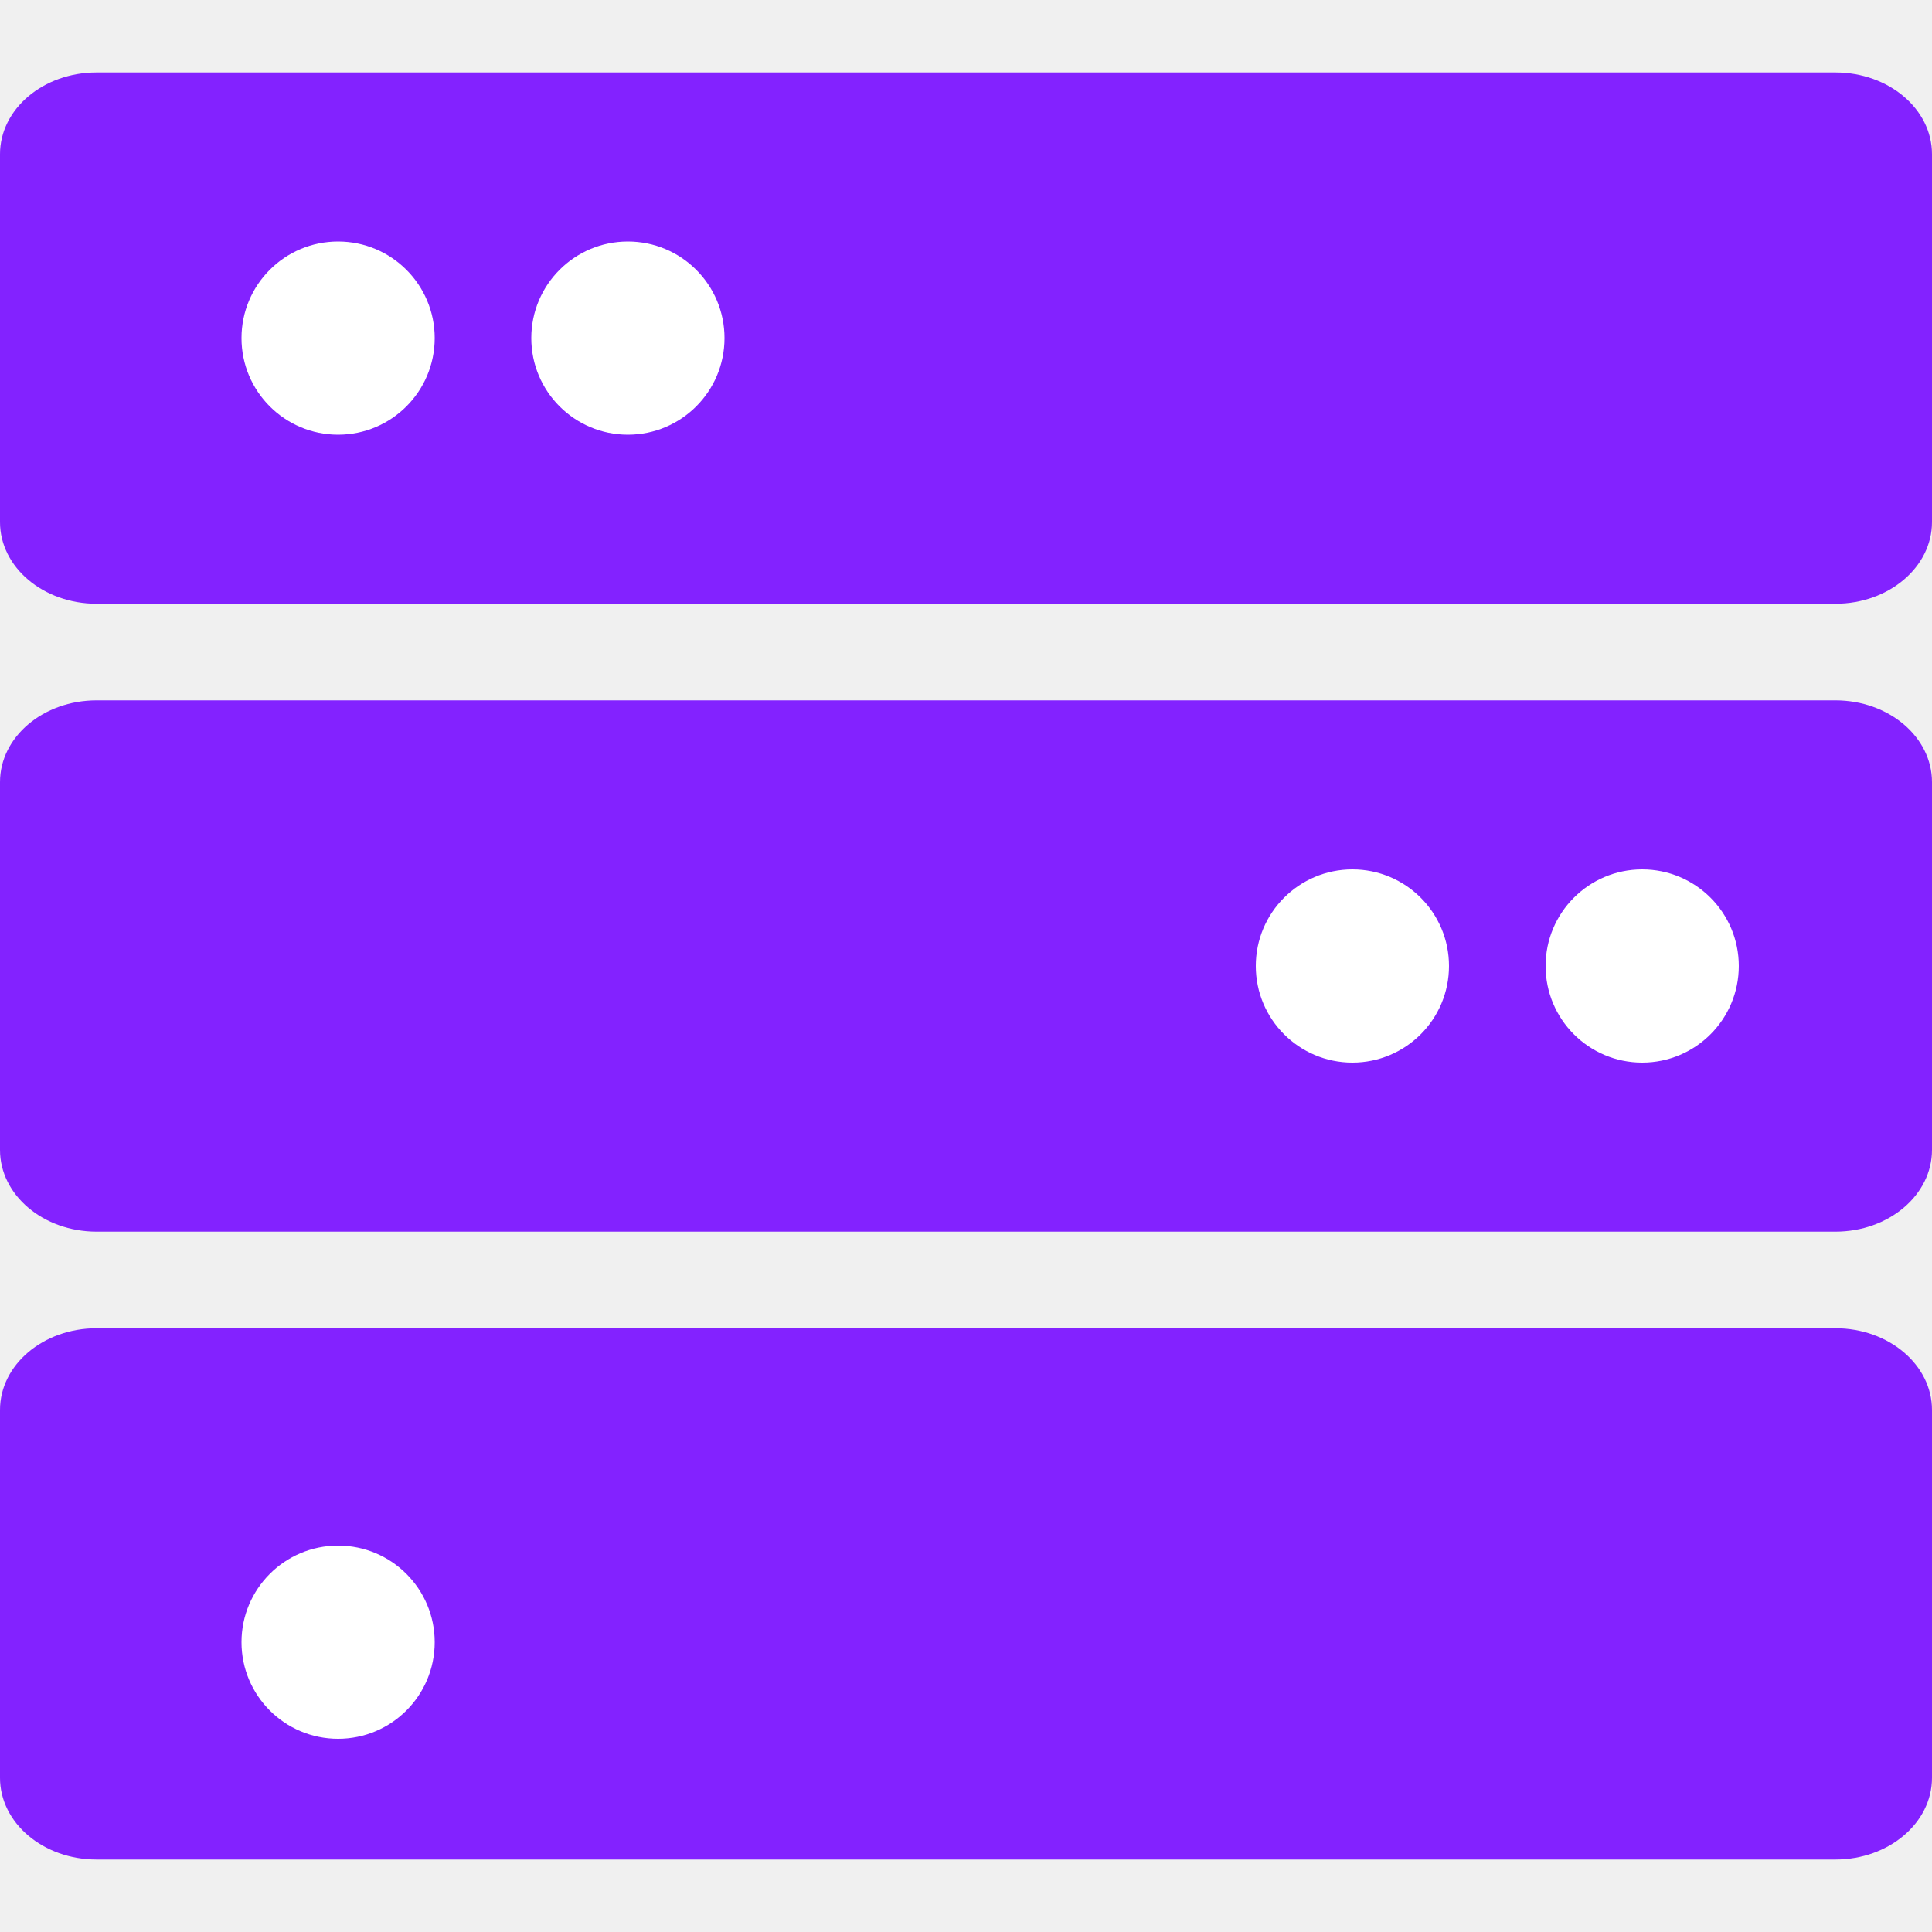
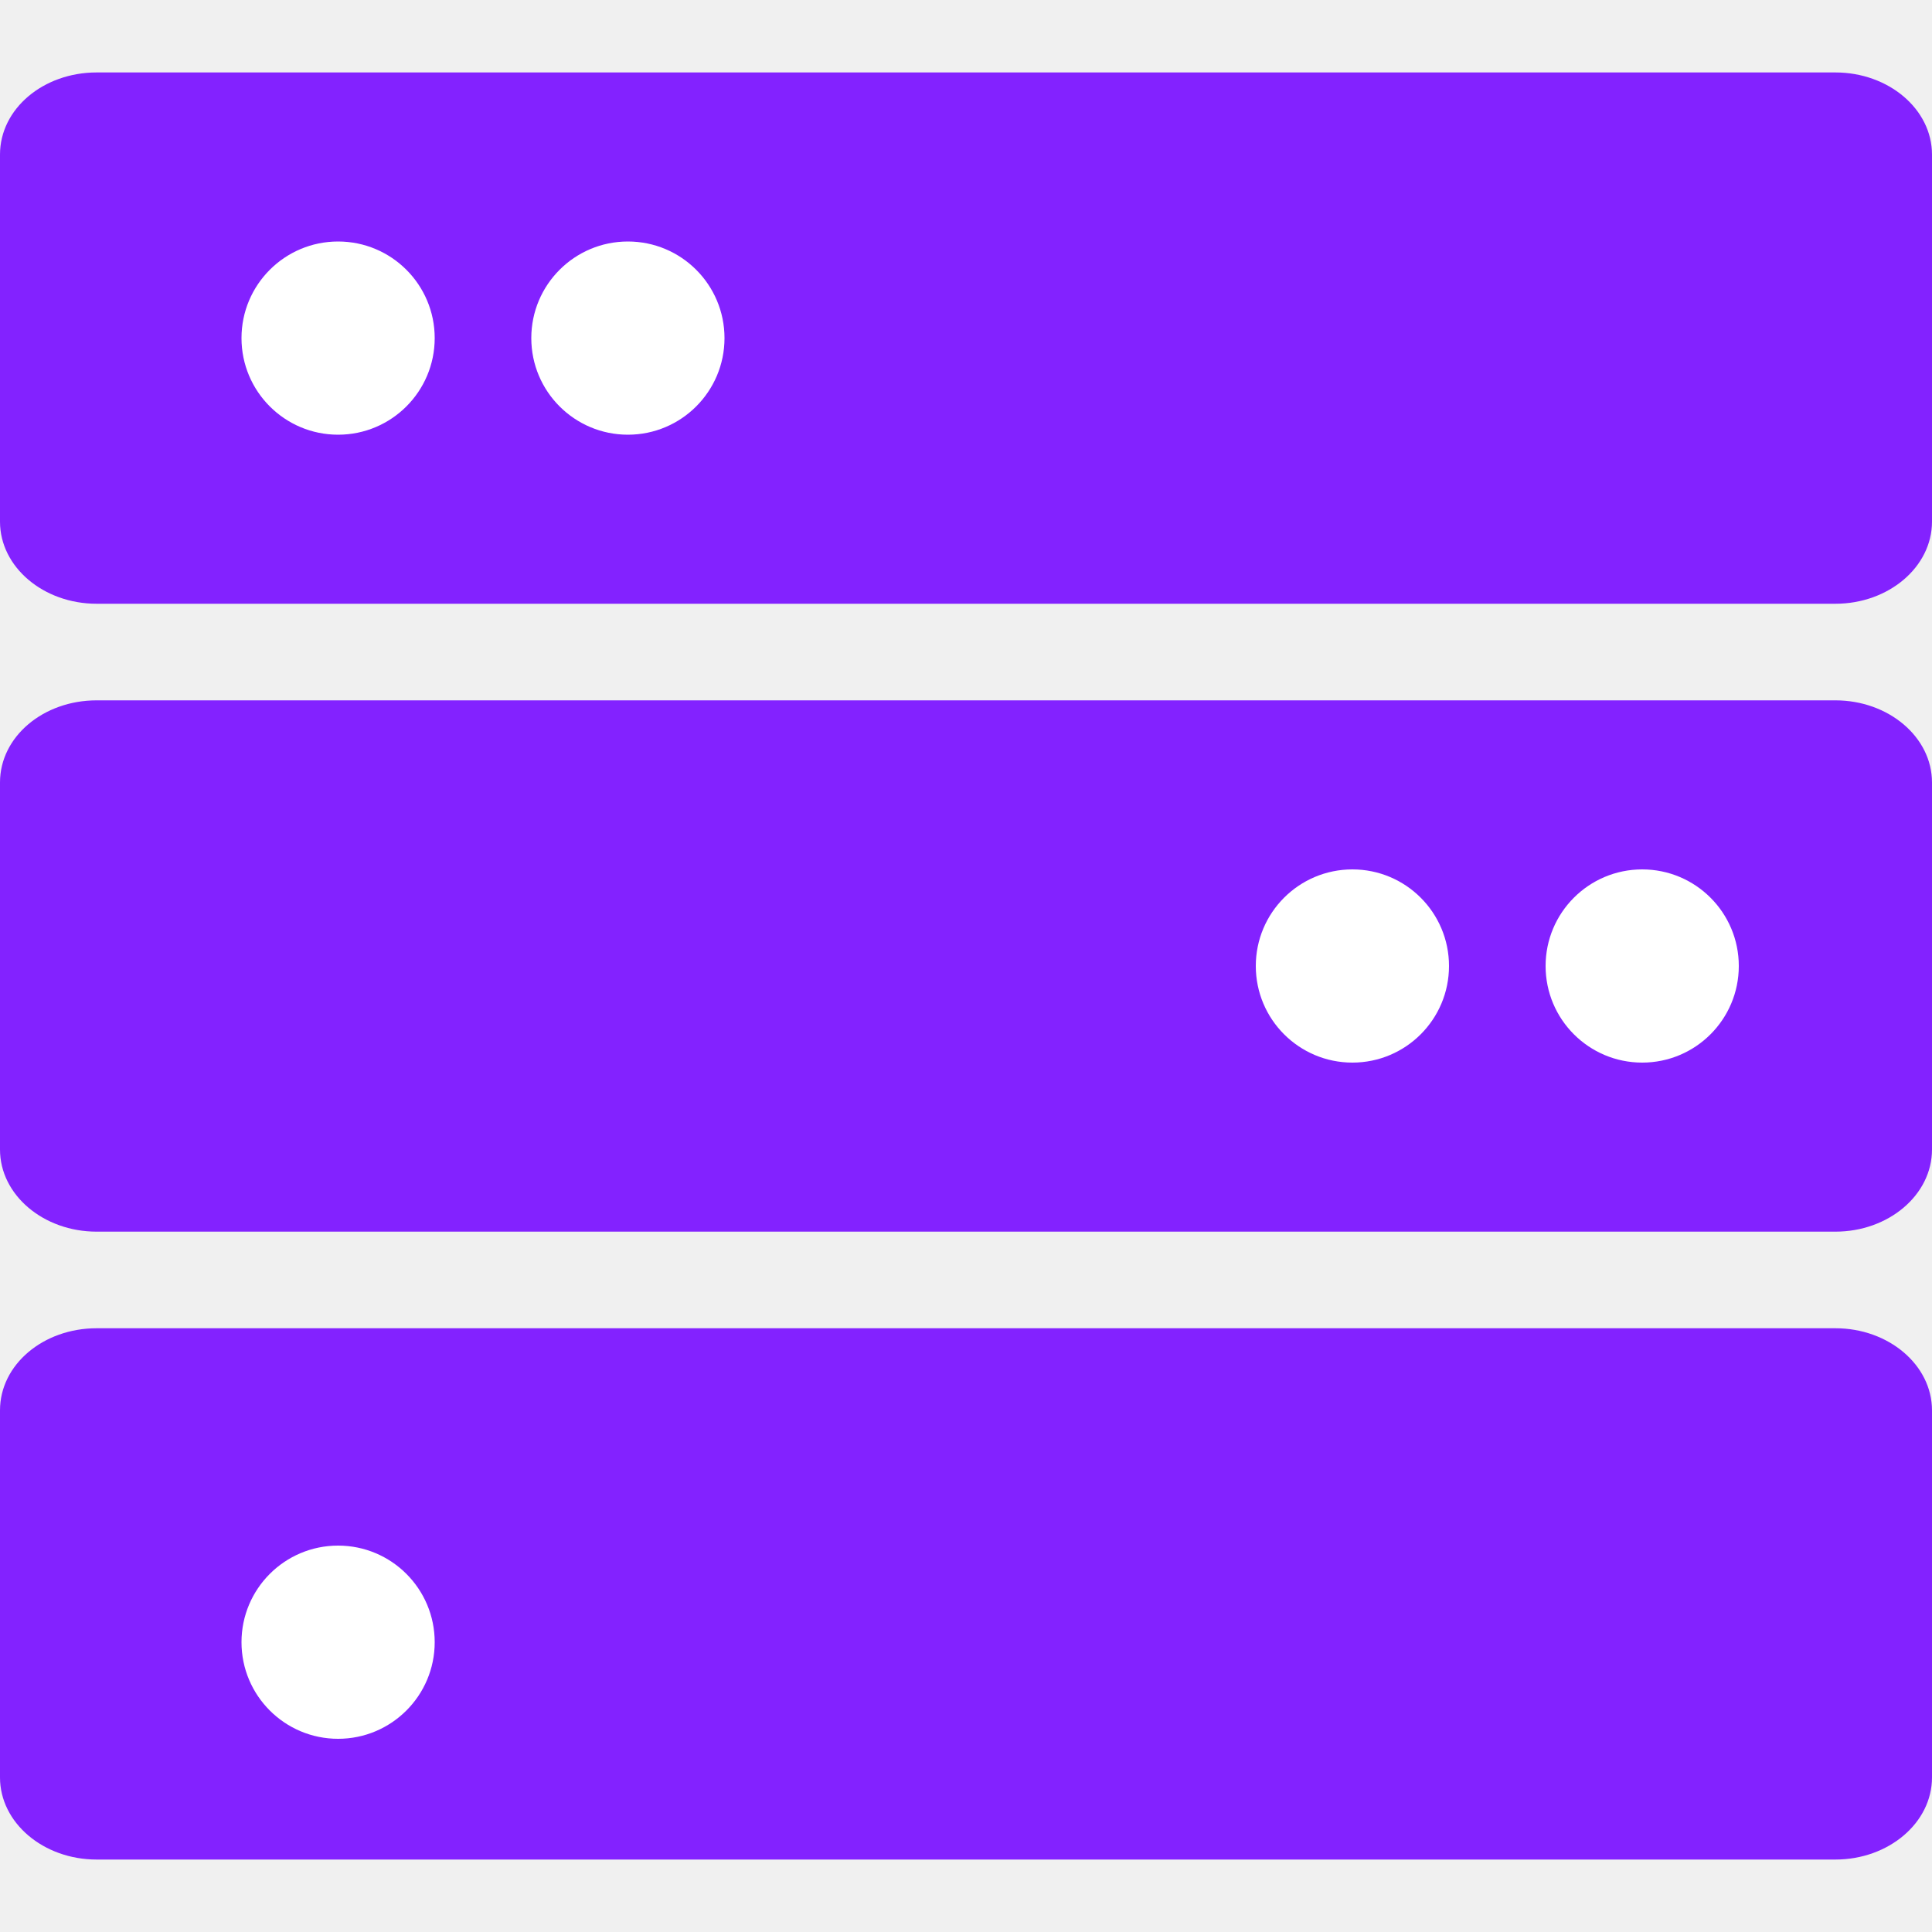
- <svg xmlns="http://www.w3.org/2000/svg" preserveAspectRatio="xMidYMid meet" width="44" height="44" fill="" viewBox="0 0 40 37">
-   <g>
-     <g fill-rule="evenodd" fill="none">
-       <path d="M-5-7h50v50H-5z" />
-       <g>
-         <path fill-rule="nonzero" fill="#8322FF" d="M38 0c1.105 0 2 .758 2 1.692v7.616c0 .934-.895 1.692-2 1.692H2c-1.105 0-2-.758-2-1.692V1.692C0 .758.895 0 2 0h36Z" />
-         <circle r="2" cy="5.5" cx="7" fill="#FFF" />
-         <circle r="2" cy="5.5" cx="13" fill="#FFF" />
-       </g>
-       <g transform="translate(0 26)">
-         <path fill-rule="nonzero" fill="#8322FF" d="M38 0c1.105 0 2 .758 2 1.692v7.616c0 .934-.895 1.692-2 1.692H2c-1.105 0-2-.758-2-1.692V1.692C0 .758.895 0 2 0h36Z" />
-         <circle r="2" cy="6.5" cx="7" fill="#FFF" />
-       </g>
-       <g transform="translate(0 13)">
-         <path fill-rule="nonzero" fill="#8322FF" d="M38 0c1.105 0 2 .758 2 1.692v7.616c0 .934-.895 1.692-2 1.692H2c-1.105 0-2-.758-2-1.692V1.692C0 .758.895 0 2 0h36Z" />
-         <circle r="2" cy="5.5" cx="34" fill="#FFF" />
-         <circle r="2" cy="5.5" cx="28" fill="#FFF" />
-       </g>
+ <svg xmlns="http://www.w3.org/2000/svg" width="44" height="44" viewBox="0 0 40 37">
+   <g fill-rule="evenodd" fill="none">
+     <path d="M-5-7h50v50H-5z" />
+     <path fill-rule="nonzero" fill="#8322FF" d="M38 0c1.1 0 2 .76 2 1.7v7.6c0 .94-.9 1.7-2 1.7H2c-1.1 0-2-.76-2-1.7V1.7C0 .75.9 0 2 0h36Z" />
+     <circle r="2" cy="5.5" cx="7" fill="#FFF" />
+     <circle r="2" cy="5.5" cx="13" fill="#FFF" />
+     <g transform="translate(0 26)">
+       <path fill-rule="nonzero" fill="#8322FF" d="M38 0c1.1 0 2 .76 2 1.7v7.6c0 .94-.9 1.7-2 1.7H2c-1.1 0-2-.76-2-1.7V1.7C0 .75.9 0 2 0h36Z" />
+       <circle r="2" cy="6.5" cx="7" fill="#FFF" />
+     </g>
+     <g transform="translate(0 13)">
+       <path fill-rule="nonzero" fill="#8322FF" d="M38 0c1.1 0 2 .76 2 1.7v7.6c0 .94-.9 1.7-2 1.7H2c-1.1 0-2-.76-2-1.7V1.7C0 .75.9 0 2 0h36Z" />
+       <circle r="2" cy="5.5" cx="34" fill="#FFF" />
+       <circle r="2" cy="5.5" cx="28" fill="#FFF" />
    </g>
  </g>
</svg>
